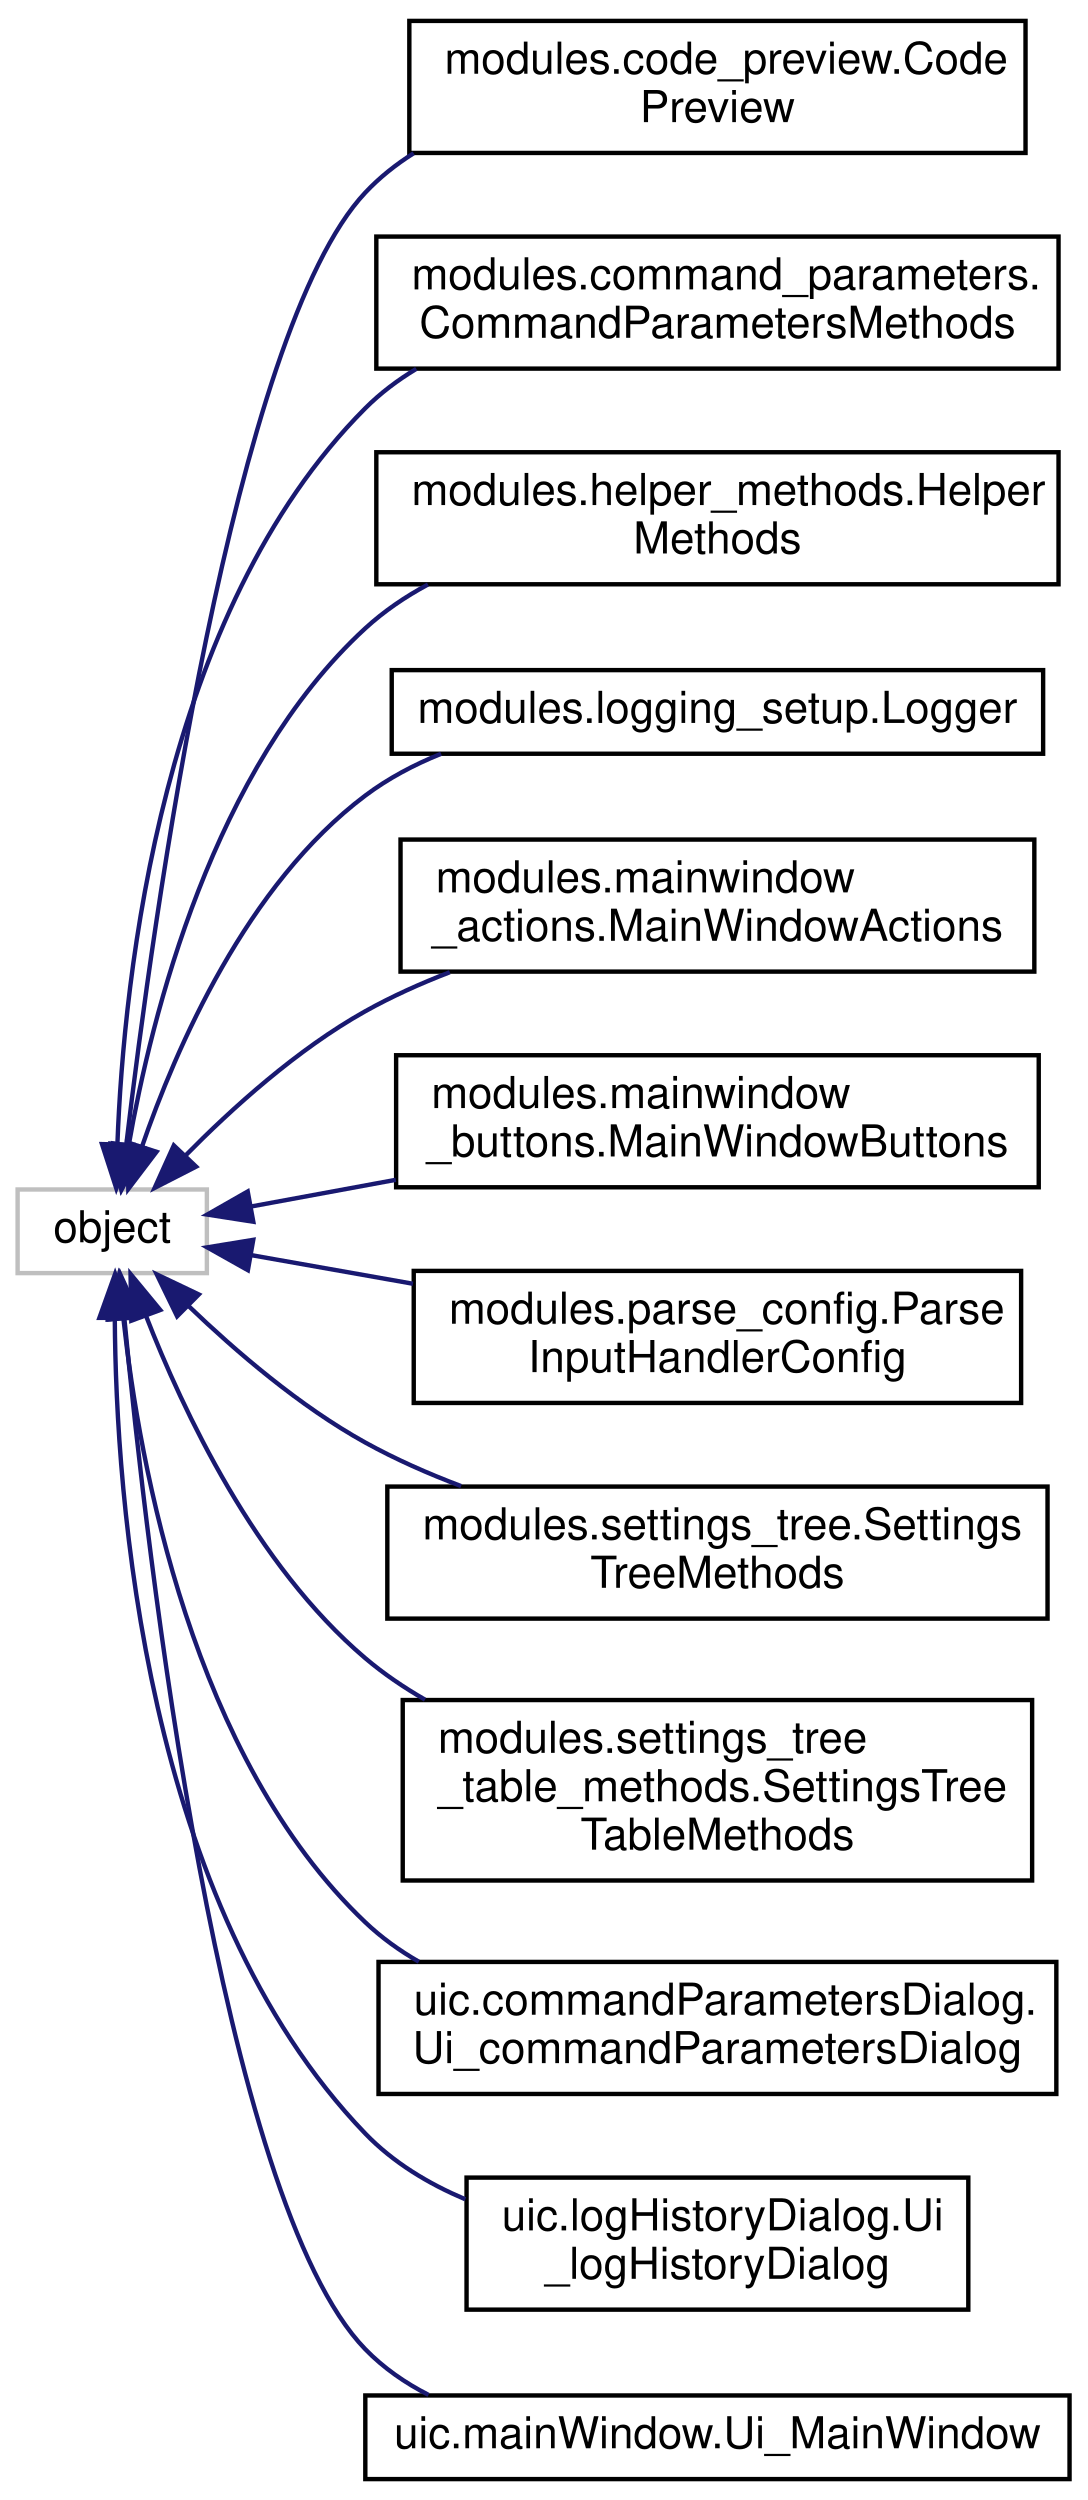
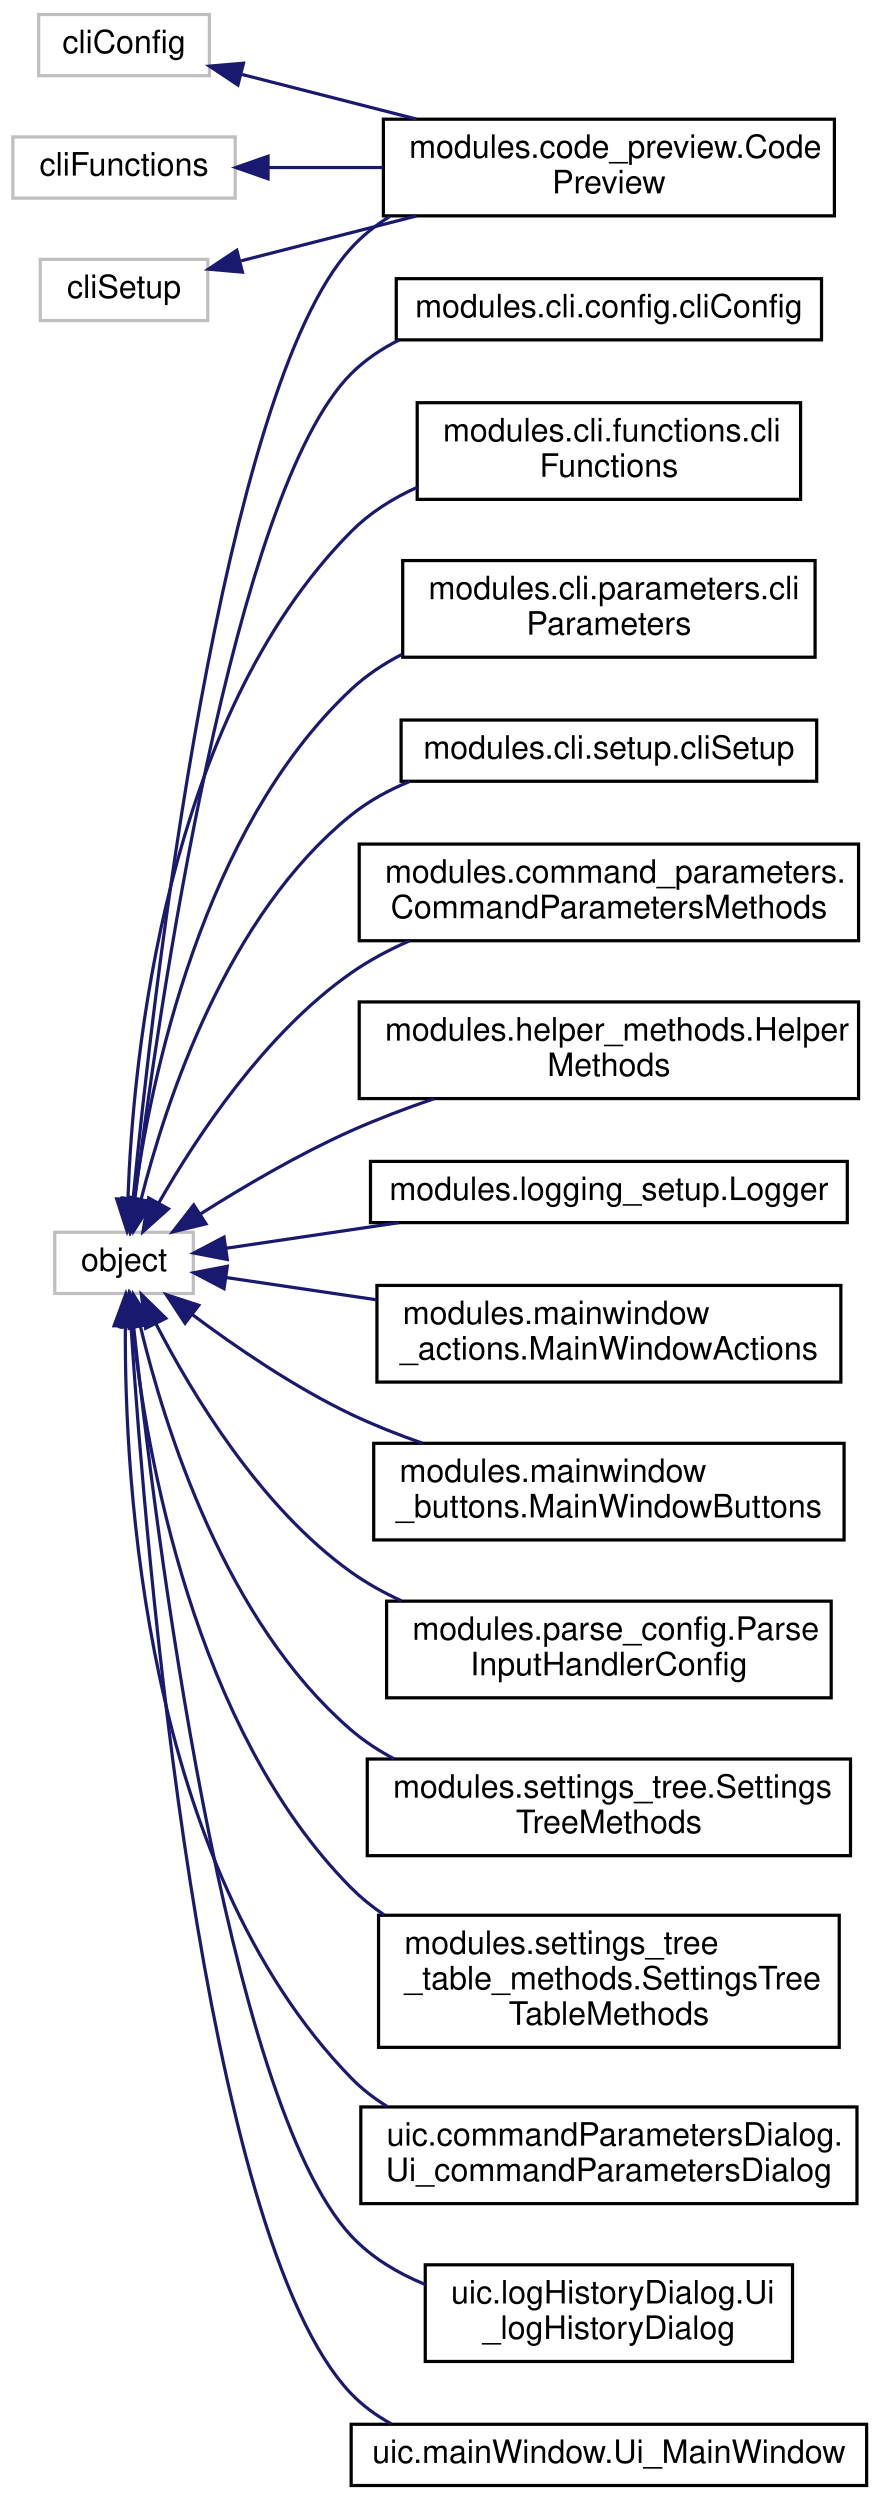
- <svg xmlns="http://www.w3.org/2000/svg" xmlns:xlink="http://www.w3.org/1999/xlink" width="247pt" height="568pt" viewBox="0.00 0.00 247.00 567.50">
-   <g id="graph0" class="graph" transform="scale(1 1) rotate(0) translate(4 563.5)">
+ <svg xmlns="http://www.w3.org/2000/svg" xmlns:xlink="http://www.w3.org/1999/xlink" width="273pt" height="776pt" viewBox="0.00 0.00 273.00 776.00">
+   <g id="graph0" class="graph" transform="scale(1 1) rotate(0) translate(4 772)">
    <g id="node1" class="node">
      <g id="a_node1">
        <a xlink:title=" ">
-           <polygon fill="none" stroke="#bfbfbf" points="0,-274.5 0,-293.5 43,-293.5 43,-274.5 0,-274.5" />
-           <text text-anchor="middle" x="21.5" y="-281.5" font-family="Helvetica,sans-Serif" font-size="10.00">object</text>
+           <polygon fill="none" stroke="#bfbfbf" points="13,-370.5 13,-389.5 56,-389.5 56,-370.5 13,-370.5" />
+           <text text-anchor="middle" x="34.5" y="-377.5" font-family="Helvetica,sans-Serif" font-size="10.00">object</text>
        </a>
      </g>
    </g>
    <g id="node2" class="node">
      <g id="a_node2">
-         <a xlink:href="dd/d03/classmodules_1_1code__preview_1_1_code_preview.html" target="_top" xlink:title=" ">
-           <polygon fill="none" stroke="black" points="89,-529 89,-559 229,-559 229,-529 89,-529" />
-           <text text-anchor="start" x="97" y="-547" font-family="Helvetica,sans-Serif" font-size="10.00">modules.code_preview.Code</text>
-           <text text-anchor="middle" x="159" y="-536" font-family="Helvetica,sans-Serif" font-size="10.00">Preview</text>
+         <a xlink:href="d5/d68/classmodules_1_1cli_1_1config_1_1cli_config.html" target="_top" xlink:title=" ">
+           <polygon fill="none" stroke="black" points="119,-666.5 119,-685.5 251,-685.5 251,-666.5 119,-666.5" />
+           <text text-anchor="middle" x="185" y="-673.5" font-family="Helvetica,sans-Serif" font-size="10.00">modules.cli.config.cliConfig</text>
        </a>
      </g>
    </g>
    <g id="edge1" class="edge">
-       <path fill="none" stroke="midnightblue" d="M24.68,-303.59C30.72,-354.34 49.19,-488.35 79,-520 82.24,-523.44 85.96,-526.4 89.98,-528.93" />
-       <polygon fill="midnightblue" stroke="midnightblue" points="28.15,-303.11 23.53,-293.58 21.2,-303.92 28.15,-303.11" />
+       <path fill="none" stroke="midnightblue" d="M37.87,-399.95C45.05,-457.04 68.33,-619.28 105,-656 109.3,-660.3 114.38,-663.73 119.87,-666.44" />
+       <polygon fill="midnightblue" stroke="midnightblue" points="41.31,-399.23 36.62,-389.73 34.36,-400.08 41.31,-399.23" />
    </g>
    <g id="node3" class="node">
      <g id="a_node3">
-         <a xlink:href="dd/d7c/classmodules_1_1command__parameters_1_1_command_parameters_methods.html" target="_top" xlink:title=" ">
-           <polygon fill="none" stroke="black" points="81.5,-480 81.5,-510 236.5,-510 236.5,-480 81.5,-480" />
-           <text text-anchor="start" x="89.5" y="-498" font-family="Helvetica,sans-Serif" font-size="10.00">modules.command_parameters.</text>
-           <text text-anchor="middle" x="159" y="-487" font-family="Helvetica,sans-Serif" font-size="10.00">CommandParametersMethods</text>
+         <a xlink:href="dd/d75/classmodules_1_1cli_1_1functions_1_1cli_functions.html" target="_top" xlink:title=" ">
+           <polygon fill="none" stroke="black" points="125.5,-617 125.5,-647 244.5,-647 244.5,-617 125.5,-617" />
+           <text text-anchor="start" x="133.5" y="-635" font-family="Helvetica,sans-Serif" font-size="10.00">modules.cli.functions.cli</text>
+           <text text-anchor="middle" x="185" y="-624" font-family="Helvetica,sans-Serif" font-size="10.00">Functions</text>
        </a>
      </g>
    </g>
    <g id="edge2" class="edge">
-       <path fill="none" stroke="midnightblue" d="M22.68,-303.97C24.12,-341.89 32.74,-424.67 79,-471 82.44,-474.45 86.37,-477.4 90.58,-479.94" />
-       <polygon fill="midnightblue" stroke="midnightblue" points="26.17,-303.64 22.43,-293.73 19.17,-303.81 26.17,-303.64" />
+       <path fill="none" stroke="midnightblue" d="M35.71,-399.95C37.28,-443.68 47.22,-548.67 105,-607 110.77,-612.83 117.89,-617.3 125.47,-620.73" />
+       <polygon fill="midnightblue" stroke="midnightblue" points="39.21,-399.69 35.46,-389.78 32.21,-399.86 39.21,-399.69" />
    </g>
    <g id="node4" class="node">
      <g id="a_node4">
-         <a xlink:href="d1/d1a/classmodules_1_1helper__methods_1_1_helper_methods.html" target="_top" xlink:title=" ">
-           <polygon fill="none" stroke="black" points="81.5,-431 81.5,-461 236.5,-461 236.5,-431 81.5,-431" />
-           <text text-anchor="start" x="89.5" y="-449" font-family="Helvetica,sans-Serif" font-size="10.00">modules.helper_methods.Helper</text>
-           <text text-anchor="middle" x="159" y="-438" font-family="Helvetica,sans-Serif" font-size="10.00">Methods</text>
+         <a xlink:href="d5/dc1/classmodules_1_1cli_1_1parameters_1_1cli_parameters.html" target="_top" xlink:title=" ">
+           <polygon fill="none" stroke="black" points="121,-568 121,-598 249,-598 249,-568 121,-568" />
+           <text text-anchor="start" x="129" y="-586" font-family="Helvetica,sans-Serif" font-size="10.00">modules.cli.parameters.cli</text>
+           <text text-anchor="middle" x="185" y="-575" font-family="Helvetica,sans-Serif" font-size="10.00">Parameters</text>
        </a>
      </g>
    </g>
    <g id="edge3" class="edge">
-       <path fill="none" stroke="midnightblue" d="M25.23,-303.46C30.41,-333.03 44.39,-389.21 79,-421 83.24,-424.89 88.08,-428.18 93.23,-430.95" />
-       <polygon fill="midnightblue" stroke="midnightblue" points="28.68,-302.86 23.66,-293.53 21.77,-303.96 28.68,-302.86" />
+       <path fill="none" stroke="midnightblue" d="M37.7,-400.05C42.77,-436.68 58.67,-514.62 105,-558 109.62,-562.33 114.99,-565.9 120.71,-568.86" />
+       <polygon fill="midnightblue" stroke="midnightblue" points="41.12,-399.2 36.4,-389.71 34.17,-400.06 41.12,-399.2" />
    </g>
    <g id="node5" class="node">
      <g id="a_node5">
-         <a xlink:href="d3/dd3/classmodules_1_1logging__setup_1_1_logger.html" target="_top" xlink:title=" ">
-           <polygon fill="none" stroke="black" points="85,-392.5 85,-411.5 233,-411.5 233,-392.5 85,-392.5" />
-           <text text-anchor="middle" x="159" y="-399.5" font-family="Helvetica,sans-Serif" font-size="10.00">modules.logging_setup.Logger</text>
+         <a xlink:href="dc/d95/classmodules_1_1cli_1_1setup_1_1cli_setup.html" target="_top" xlink:title=" ">
+           <polygon fill="none" stroke="black" points="120.5,-529.5 120.5,-548.5 249.5,-548.5 249.5,-529.5 120.5,-529.5" />
+           <text text-anchor="middle" x="185" y="-536.5" font-family="Helvetica,sans-Serif" font-size="10.00">modules.cli.setup.cliSetup</text>
        </a>
      </g>
    </g>
    <g id="edge4" class="edge">
-       <path fill="none" stroke="midnightblue" d="M28.23,-303.15C36,-325.74 52.09,-362.79 79,-383 84.19,-386.9 90.06,-390.01 96.21,-392.49" />
-       <polygon fill="midnightblue" stroke="midnightblue" points="31.56,-302.06 25.15,-293.62 24.89,-304.21 31.56,-302.06" />
+       <path fill="none" stroke="midnightblue" d="M39.79,-399.68C47.45,-430.02 66.43,-487.97 105,-519 110.4,-523.35 116.63,-526.76 123.17,-529.44" />
+       <polygon fill="midnightblue" stroke="midnightblue" points="43.17,-398.77 37.46,-389.85 36.36,-400.39 43.17,-398.77" />
    </g>
    <g id="node6" class="node">
      <g id="a_node6">
-         <a xlink:href="d9/d34/classmodules_1_1mainwindow__actions_1_1_main_window_actions.html" target="_top" xlink:title=" ">
-           <polygon fill="none" stroke="black" points="87,-343 87,-373 231,-373 231,-343 87,-343" />
-           <text text-anchor="start" x="95" y="-361" font-family="Helvetica,sans-Serif" font-size="10.00">modules.mainwindow</text>
-           <text text-anchor="middle" x="159" y="-350" font-family="Helvetica,sans-Serif" font-size="10.00">_actions.MainWindowActions</text>
+         <a xlink:href="dd/d03/classmodules_1_1code__preview_1_1_code_preview.html" target="_top" xlink:title=" ">
+           <polygon fill="none" stroke="black" points="115,-705 115,-735 255,-735 255,-705 115,-705" />
+           <text text-anchor="start" x="123" y="-723" font-family="Helvetica,sans-Serif" font-size="10.00">modules.code_preview.Code</text>
+           <text text-anchor="middle" x="185" y="-712" font-family="Helvetica,sans-Serif" font-size="10.00">Preview</text>
        </a>
      </g>
    </g>
    <g id="edge5" class="edge">
-       <path fill="none" stroke="midnightblue" d="M38.05,-301.12C48.66,-311.9 63.54,-325.36 79,-334 85.01,-337.36 91.54,-340.3 98.19,-342.86" />
-       <polygon fill="midnightblue" stroke="midnightblue" points="40.56,-298.69 31.13,-293.86 35.49,-303.51 40.56,-298.69" />
+       <path fill="none" stroke="midnightblue" d="M37.3,-399.75C43.32,-461.74 64.71,-650.94 105,-695 108.49,-698.82 112.57,-702.06 116.99,-704.81" />
+       <polygon fill="midnightblue" stroke="midnightblue" points="40.78,-399.35 36.35,-389.72 33.81,-400 40.78,-399.35" />
    </g>
    <g id="node7" class="node">
      <g id="a_node7">
-         <a xlink:href="d1/db3/classmodules_1_1mainwindow__buttons_1_1_main_window_buttons.html" target="_top" xlink:title=" ">
-           <polygon fill="none" stroke="black" points="86,-294 86,-324 232,-324 232,-294 86,-294" />
-           <text text-anchor="start" x="94" y="-312" font-family="Helvetica,sans-Serif" font-size="10.00">modules.mainwindow</text>
-           <text text-anchor="middle" x="159" y="-301" font-family="Helvetica,sans-Serif" font-size="10.00">_buttons.MainWindowButtons</text>
+         <a xlink:href="dd/d7c/classmodules_1_1command__parameters_1_1_command_parameters_methods.html" target="_top" xlink:title=" ">
+           <polygon fill="none" stroke="black" points="107.5,-480 107.5,-510 262.5,-510 262.5,-480 107.5,-480" />
+           <text text-anchor="start" x="115.5" y="-498" font-family="Helvetica,sans-Serif" font-size="10.00">modules.command_parameters.</text>
+           <text text-anchor="middle" x="185" y="-487" font-family="Helvetica,sans-Serif" font-size="10.00">CommandParametersMethods</text>
        </a>
      </g>
    </g>
    <g id="edge6" class="edge">
-       <path fill="none" stroke="midnightblue" d="M53.13,-289.65C62.99,-291.47 74.38,-293.57 85.93,-295.7" />
-       <polygon fill="midnightblue" stroke="midnightblue" points="53.55,-286.17 43.08,-287.8 52.28,-293.05 53.55,-286.17" />
+       <path fill="none" stroke="midnightblue" d="M45.3,-398.64C56.92,-419.01 78.16,-451.25 105,-470 110.54,-473.87 116.71,-477.17 123.09,-479.96" />
+       <polygon fill="midnightblue" stroke="midnightblue" points="48.27,-396.78 40.38,-389.7 42.14,-400.15 48.27,-396.78" />
    </g>
    <g id="node8" class="node">
      <g id="a_node8">
-         <a xlink:href="da/df2/classmodules_1_1parse__config_1_1_parse_input_handler_config.html" target="_top" xlink:title=" ">
-           <polygon fill="none" stroke="black" points="90,-245 90,-275 228,-275 228,-245 90,-245" />
-           <text text-anchor="start" x="98" y="-263" font-family="Helvetica,sans-Serif" font-size="10.00">modules.parse_config.Parse</text>
-           <text text-anchor="middle" x="159" y="-252" font-family="Helvetica,sans-Serif" font-size="10.00">InputHandlerConfig</text>
+         <a xlink:href="d1/d1a/classmodules_1_1helper__methods_1_1_helper_methods.html" target="_top" xlink:title=" ">
+           <polygon fill="none" stroke="black" points="107.5,-431 107.5,-461 262.5,-461 262.5,-431 107.5,-431" />
+           <text text-anchor="start" x="115.5" y="-449" font-family="Helvetica,sans-Serif" font-size="10.00">modules.helper_methods.Helper</text>
+           <text text-anchor="middle" x="185" y="-438" font-family="Helvetica,sans-Serif" font-size="10.00">Methods</text>
        </a>
      </g>
    </g>
    <g id="edge7" class="edge">
-       <path fill="none" stroke="midnightblue" d="M52.98,-278.6C63.99,-276.65 76.89,-274.37 89.82,-272.08" />
-       <polygon fill="midnightblue" stroke="midnightblue" points="52.32,-275.16 43.08,-280.35 53.54,-282.06 52.32,-275.16" />
+       <path fill="none" stroke="midnightblue" d="M58.1,-395.11C71.37,-403.51 88.68,-413.72 105,-421 113.14,-424.63 121.98,-427.98 130.69,-430.95" />
+       <polygon fill="midnightblue" stroke="midnightblue" points="59.93,-392.12 49.63,-389.63 56.13,-398 59.93,-392.12" />
    </g>
    <g id="node9" class="node">
      <g id="a_node9">
-         <a xlink:href="d2/db5/classmodules_1_1settings__tree_1_1_settings_tree_methods.html" target="_top" xlink:title=" ">
-           <polygon fill="none" stroke="black" points="84,-196 84,-226 234,-226 234,-196 84,-196" />
-           <text text-anchor="start" x="92" y="-214" font-family="Helvetica,sans-Serif" font-size="10.00">modules.settings_tree.Settings</text>
-           <text text-anchor="middle" x="159" y="-203" font-family="Helvetica,sans-Serif" font-size="10.00">TreeMethods</text>
+         <a xlink:href="d3/dd3/classmodules_1_1logging__setup_1_1_logger.html" target="_top" xlink:title=" ">
+           <polygon fill="none" stroke="black" points="111,-392.5 111,-411.5 259,-411.5 259,-392.5 111,-392.5" />
+           <text text-anchor="middle" x="185" y="-399.5" font-family="Helvetica,sans-Serif" font-size="10.00">modules.logging_setup.Logger</text>
        </a>
      </g>
    </g>
    <g id="edge8" class="edge">
-       <path fill="none" stroke="midnightblue" d="M38.89,-266.98C49.51,-256.78 64.1,-244.24 79,-236 85.8,-232.24 93.24,-228.95 100.76,-226.11" />
-       <polygon fill="midnightblue" stroke="midnightblue" points="36.24,-264.68 31.61,-274.21 41.17,-269.65 36.24,-264.68" />
+       <path fill="none" stroke="midnightblue" d="M66.22,-384.55C81.76,-386.85 101.23,-389.74 119.84,-392.49" />
+       <polygon fill="midnightblue" stroke="midnightblue" points="66.55,-381.06 56.15,-383.06 65.53,-387.99 66.55,-381.06" />
    </g>
    <g id="node10" class="node">
      <g id="a_node10">
-         <a xlink:href="de/d9f/classmodules_1_1settings__tree__table__methods_1_1_settings_tree_table_methods.html" target="_top" xlink:title=" ">
-           <polygon fill="none" stroke="black" points="87.5,-136.5 87.5,-177.5 230.5,-177.5 230.5,-136.5 87.5,-136.5" />
-           <text text-anchor="start" x="95.5" y="-165.5" font-family="Helvetica,sans-Serif" font-size="10.00">modules.settings_tree</text>
-           <text text-anchor="start" x="95.5" y="-154.5" font-family="Helvetica,sans-Serif" font-size="10.00">_table_methods.SettingsTree</text>
-           <text text-anchor="middle" x="159" y="-143.5" font-family="Helvetica,sans-Serif" font-size="10.00">TableMethods</text>
+         <a xlink:href="d9/d34/classmodules_1_1mainwindow__actions_1_1_main_window_actions.html" target="_top" xlink:title=" ">
+           <polygon fill="none" stroke="black" points="113,-343 113,-373 257,-373 257,-343 113,-343" />
+           <text text-anchor="start" x="121" y="-361" font-family="Helvetica,sans-Serif" font-size="10.00">modules.mainwindow</text>
+           <text text-anchor="middle" x="185" y="-350" font-family="Helvetica,sans-Serif" font-size="10.00">_actions.MainWindowActions</text>
        </a>
      </g>
    </g>
    <g id="edge9" class="edge">
-       <path fill="none" stroke="midnightblue" d="M29.15,-264.84C37.58,-243.15 54.09,-208.12 79,-187 83.14,-183.49 87.73,-180.37 92.56,-177.59" />
-       <polygon fill="midnightblue" stroke="midnightblue" points="25.84,-263.69 25.66,-274.29 32.41,-266.12 25.84,-263.69" />
+       <path fill="none" stroke="midnightblue" d="M66.34,-375.43C79.93,-373.42 96.5,-370.96 112.87,-368.54" />
+       <polygon fill="midnightblue" stroke="midnightblue" points="65.53,-372.01 56.15,-376.94 66.55,-378.94 65.53,-372.01" />
    </g>
    <g id="node11" class="node">
      <g id="a_node11">
-         <a xlink:href="df/def/classuic_1_1command_parameters_dialog_1_1_ui__command_parameters_dialog.html" target="_top" xlink:title=" ">
-           <polygon fill="none" stroke="black" points="82,-88 82,-118 236,-118 236,-88 82,-88" />
-           <text text-anchor="start" x="90" y="-106" font-family="Helvetica,sans-Serif" font-size="10.00">uic.commandParametersDialog.</text>
-           <text text-anchor="middle" x="159" y="-95" font-family="Helvetica,sans-Serif" font-size="10.00">Ui_commandParametersDialog</text>
+         <a xlink:href="d1/db3/classmodules_1_1mainwindow__buttons_1_1_main_window_buttons.html" target="_top" xlink:title=" ">
+           <polygon fill="none" stroke="black" points="112,-294 112,-324 258,-324 258,-294 112,-294" />
+           <text text-anchor="start" x="120" y="-312" font-family="Helvetica,sans-Serif" font-size="10.00">modules.mainwindow</text>
+           <text text-anchor="middle" x="185" y="-301" font-family="Helvetica,sans-Serif" font-size="10.00">_buttons.MainWindowButtons</text>
        </a>
      </g>
    </g>
    <g id="edge10" class="edge">
-       <path fill="none" stroke="midnightblue" d="M24.05,-264.04C27.69,-230.86 39.75,-164.32 79,-127 82.64,-123.54 86.75,-120.58 91.16,-118.05" />
-       <polygon fill="midnightblue" stroke="midnightblue" points="20.54,-264 23.08,-274.29 27.5,-264.66 20.54,-264" />
+       <path fill="none" stroke="midnightblue" d="M55.64,-363.99C69.02,-353.98 87.31,-341.43 105,-333 111.99,-329.67 119.54,-326.68 127.11,-324.03" />
+       <polygon fill="midnightblue" stroke="midnightblue" points="53.43,-361.28 47.62,-370.13 57.69,-366.83 53.43,-361.28" />
    </g>
    <g id="node12" class="node">
      <g id="a_node12">
-         <a xlink:href="d3/d1e/classuic_1_1log_history_dialog_1_1_ui__log_history_dialog.html" target="_top" xlink:title=" ">
-           <polygon fill="none" stroke="black" points="102,-39 102,-69 216,-69 216,-39 102,-39" />
-           <text text-anchor="start" x="110" y="-57" font-family="Helvetica,sans-Serif" font-size="10.00">uic.logHistoryDialog.Ui</text>
-           <text text-anchor="middle" x="159" y="-46" font-family="Helvetica,sans-Serif" font-size="10.00">_logHistoryDialog</text>
+         <a xlink:href="da/df2/classmodules_1_1parse__config_1_1_parse_input_handler_config.html" target="_top" xlink:title=" ">
+           <polygon fill="none" stroke="black" points="116,-245 116,-275 254,-275 254,-245 116,-245" />
+           <text text-anchor="start" x="124" y="-263" font-family="Helvetica,sans-Serif" font-size="10.00">modules.parse_config.Parse</text>
+           <text text-anchor="middle" x="185" y="-252" font-family="Helvetica,sans-Serif" font-size="10.00">InputHandlerConfig</text>
        </a>
      </g>
    </g>
    <g id="edge11" class="edge">
-       <path fill="none" stroke="midnightblue" d="M22.08,-264.15C22.34,-223.69 28.78,-131.14 79,-79 85.29,-72.47 93.26,-67.64 101.72,-64.07" />
-       <polygon fill="midnightblue" stroke="midnightblue" points="18.58,-264.33 22.15,-274.31 25.58,-264.29 18.58,-264.33" />
+       <path fill="none" stroke="midnightblue" d="M44.45,-361.01C55.64,-339.29 76.8,-304.11 105,-284 109.78,-280.59 115.06,-277.65 120.55,-275.13" />
+       <polygon fill="midnightblue" stroke="midnightblue" points="41.19,-359.7 39.89,-370.21 47.47,-362.8 41.19,-359.7" />
    </g>
    <g id="node13" class="node">
      <g id="a_node13">
+         <a xlink:href="d2/db5/classmodules_1_1settings__tree_1_1_settings_tree_methods.html" target="_top" xlink:title=" ">
+           <polygon fill="none" stroke="black" points="110,-196 110,-226 260,-226 260,-196 110,-196" />
+           <text text-anchor="start" x="118" y="-214" font-family="Helvetica,sans-Serif" font-size="10.00">modules.settings_tree.Settings</text>
+           <text text-anchor="middle" x="185" y="-203" font-family="Helvetica,sans-Serif" font-size="10.00">TreeMethods</text>
+         </a>
+       </g>
+     </g>
+     <g id="edge12" class="edge">
+       <path fill="none" stroke="midnightblue" d="M39.61,-360.17C47.1,-328.96 65.95,-268.52 105,-235 109.02,-231.55 113.54,-228.59 118.31,-226.06" />
+       <polygon fill="midnightblue" stroke="midnightblue" points="36.12,-359.71 37.34,-370.23 42.95,-361.24 36.12,-359.71" />
+     </g>
+     <g id="node14" class="node">
+       <g id="a_node14">
+         <a xlink:href="de/d9f/classmodules_1_1settings__tree__table__methods_1_1_settings_tree_table_methods.html" target="_top" xlink:title=" ">
+           <polygon fill="none" stroke="black" points="113.5,-136.5 113.5,-177.5 256.5,-177.5 256.5,-136.5 113.5,-136.5" />
+           <text text-anchor="start" x="121.5" y="-165.5" font-family="Helvetica,sans-Serif" font-size="10.00">modules.settings_tree</text>
+           <text text-anchor="start" x="121.5" y="-154.5" font-family="Helvetica,sans-Serif" font-size="10.00">_table_methods.SettingsTree</text>
+           <text text-anchor="middle" x="185" y="-143.5" font-family="Helvetica,sans-Serif" font-size="10.00">TableMethods</text>
+         </a>
+       </g>
+     </g>
+     <g id="edge13" class="edge">
+       <path fill="none" stroke="midnightblue" d="M37.16,-360.01C41.42,-321.22 56.13,-235.25 105,-186 108.09,-182.89 111.54,-180.11 115.22,-177.62" />
+       <polygon fill="midnightblue" stroke="midnightblue" points="33.63,-360.15 36.14,-370.44 40.59,-360.82 33.63,-360.15" />
+     </g>
+     <g id="node15" class="node">
+       <g id="a_node15">
+         <a xlink:href="df/def/classuic_1_1command_parameters_dialog_1_1_ui__command_parameters_dialog.html" target="_top" xlink:title=" ">
+           <polygon fill="none" stroke="black" points="108,-88 108,-118 262,-118 262,-88 108,-88" />
+           <text text-anchor="start" x="116" y="-106" font-family="Helvetica,sans-Serif" font-size="10.00">uic.commandParametersDialog.</text>
+           <text text-anchor="middle" x="185" y="-95" font-family="Helvetica,sans-Serif" font-size="10.00">Ui_commandParametersDialog</text>
+         </a>
+       </g>
+     </g>
+     <g id="edge14" class="edge">
+       <path fill="none" stroke="midnightblue" d="M34.91,-360.32C34.6,-313.26 40.57,-193.18 105,-127 108.3,-123.61 112.06,-120.7 116.11,-118.19" />
+       <polygon fill="midnightblue" stroke="midnightblue" points="31.41,-360.47 35.08,-370.41 38.41,-360.35 31.41,-360.47" />
+     </g>
+     <g id="node16" class="node">
+       <g id="a_node16">
+         <a xlink:href="d3/d1e/classuic_1_1log_history_dialog_1_1_ui__log_history_dialog.html" target="_top" xlink:title=" ">
+           <polygon fill="none" stroke="black" points="128,-39 128,-69 242,-69 242,-39 128,-39" />
+           <text text-anchor="start" x="136" y="-57" font-family="Helvetica,sans-Serif" font-size="10.00">uic.logHistoryDialog.Ui</text>
+           <text text-anchor="middle" x="185" y="-46" font-family="Helvetica,sans-Serif" font-size="10.00">_logHistoryDialog</text>
+         </a>
+       </g>
+     </g>
+     <g id="edge15" class="edge">
+       <path fill="none" stroke="midnightblue" d="M37.48,-360.27C43.89,-299.98 66.03,-119.75 105,-78 111.26,-71.29 119.33,-66.44 127.91,-62.93" />
+       <polygon fill="midnightblue" stroke="midnightblue" points="33.98,-360.05 36.43,-370.36 40.94,-360.77 33.98,-360.05" />
+     </g>
+     <g id="node17" class="node">
+       <g id="a_node17">
        <a xlink:href="d1/d3a/classuic_1_1main_window_1_1_ui___main_window.html" target="_top" xlink:title=" ">
-           <polygon fill="none" stroke="black" points="79,-0.5 79,-19.5 239,-19.5 239,-0.5 79,-0.5" />
-           <text text-anchor="middle" x="159" y="-7.5" font-family="Helvetica,sans-Serif" font-size="10.00">uic.mainWindow.Ui_MainWindow</text>
-         </a>
-       </g>
-     </g>
-     <g id="edge12" class="edge">
-       <path fill="none" stroke="midnightblue" d="M24.25,-264.26C29.39,-210.59 46.24,-63.73 79,-30 83.14,-25.74 88.05,-22.34 93.36,-19.63" />
-       <polygon fill="midnightblue" stroke="midnightblue" points="20.76,-263.95 23.32,-274.23 27.73,-264.59 20.76,-263.95" />
+           <polygon fill="none" stroke="black" points="105,-0.5 105,-19.5 265,-19.5 265,-0.5 105,-0.5" />
+           <text text-anchor="middle" x="185" y="-7.5" font-family="Helvetica,sans-Serif" font-size="10.00">uic.mainWindow.Ui_MainWindow</text>
+         </a>
+       </g>
+     </g>
+     <g id="edge16" class="edge">
+       <path fill="none" stroke="midnightblue" d="M36.68,-360.1C41.07,-293.12 58.63,-77.29 105,-29 108.62,-25.24 112.84,-22.16 117.41,-19.66" />
+       <polygon fill="midnightblue" stroke="midnightblue" points="33.16,-360.29 36.03,-370.49 40.15,-360.73 33.16,-360.29" />
+     </g>
+     <g id="node18" class="node">
+       <g id="a_node18">
+         <a xlink:title=" ">
+           <polygon fill="none" stroke="#bfbfbf" points="8,-748.5 8,-767.5 61,-767.5 61,-748.5 8,-748.5" />
+           <text text-anchor="middle" x="34.5" y="-755.5" font-family="Helvetica,sans-Serif" font-size="10.00">cliConfig</text>
+         </a>
+       </g>
+     </g>
+     <g id="edge17" class="edge">
+       <path fill="none" stroke="midnightblue" d="M71.14,-748.88C87.34,-744.73 106.95,-739.72 125.24,-735.04" />
+       <polygon fill="midnightblue" stroke="midnightblue" points="69.85,-745.6 61.03,-751.47 71.58,-752.38 69.85,-745.6" />
+     </g>
+     <g id="node19" class="node">
+       <g id="a_node19">
+         <a xlink:title=" ">
+           <polygon fill="none" stroke="#bfbfbf" points="0,-710.5 0,-729.5 69,-729.5 69,-710.5 0,-710.5" />
+           <text text-anchor="middle" x="34.5" y="-717.5" font-family="Helvetica,sans-Serif" font-size="10.00">cliFunctions</text>
+         </a>
+       </g>
+     </g>
+     <g id="edge18" class="edge">
+       <path fill="none" stroke="midnightblue" d="M79.5,-720C90.64,-720 102.88,-720 114.94,-720" />
+       <polygon fill="midnightblue" stroke="midnightblue" points="79.2,-716.5 69.2,-720 79.2,-723.5 79.2,-716.5" />
+     </g>
+     <g id="node20" class="node">
+       <g id="a_node20">
+         <a xlink:title=" ">
+           <polygon fill="none" stroke="#bfbfbf" points="8.5,-672.5 8.5,-691.5 60.5,-691.5 60.5,-672.5 8.5,-672.5" />
+           <text text-anchor="middle" x="34.5" y="-679.5" font-family="Helvetica,sans-Serif" font-size="10.00">cliSetup</text>
+         </a>
+       </g>
+     </g>
+     <g id="edge19" class="edge">
+       <path fill="none" stroke="midnightblue" d="M70.84,-691.04C87.12,-695.21 106.88,-700.27 125.31,-704.98" />
+       <polygon fill="midnightblue" stroke="midnightblue" points="71.25,-687.53 60.69,-688.45 69.51,-694.32 71.25,-687.53" />
    </g>
  </g>
</svg>
